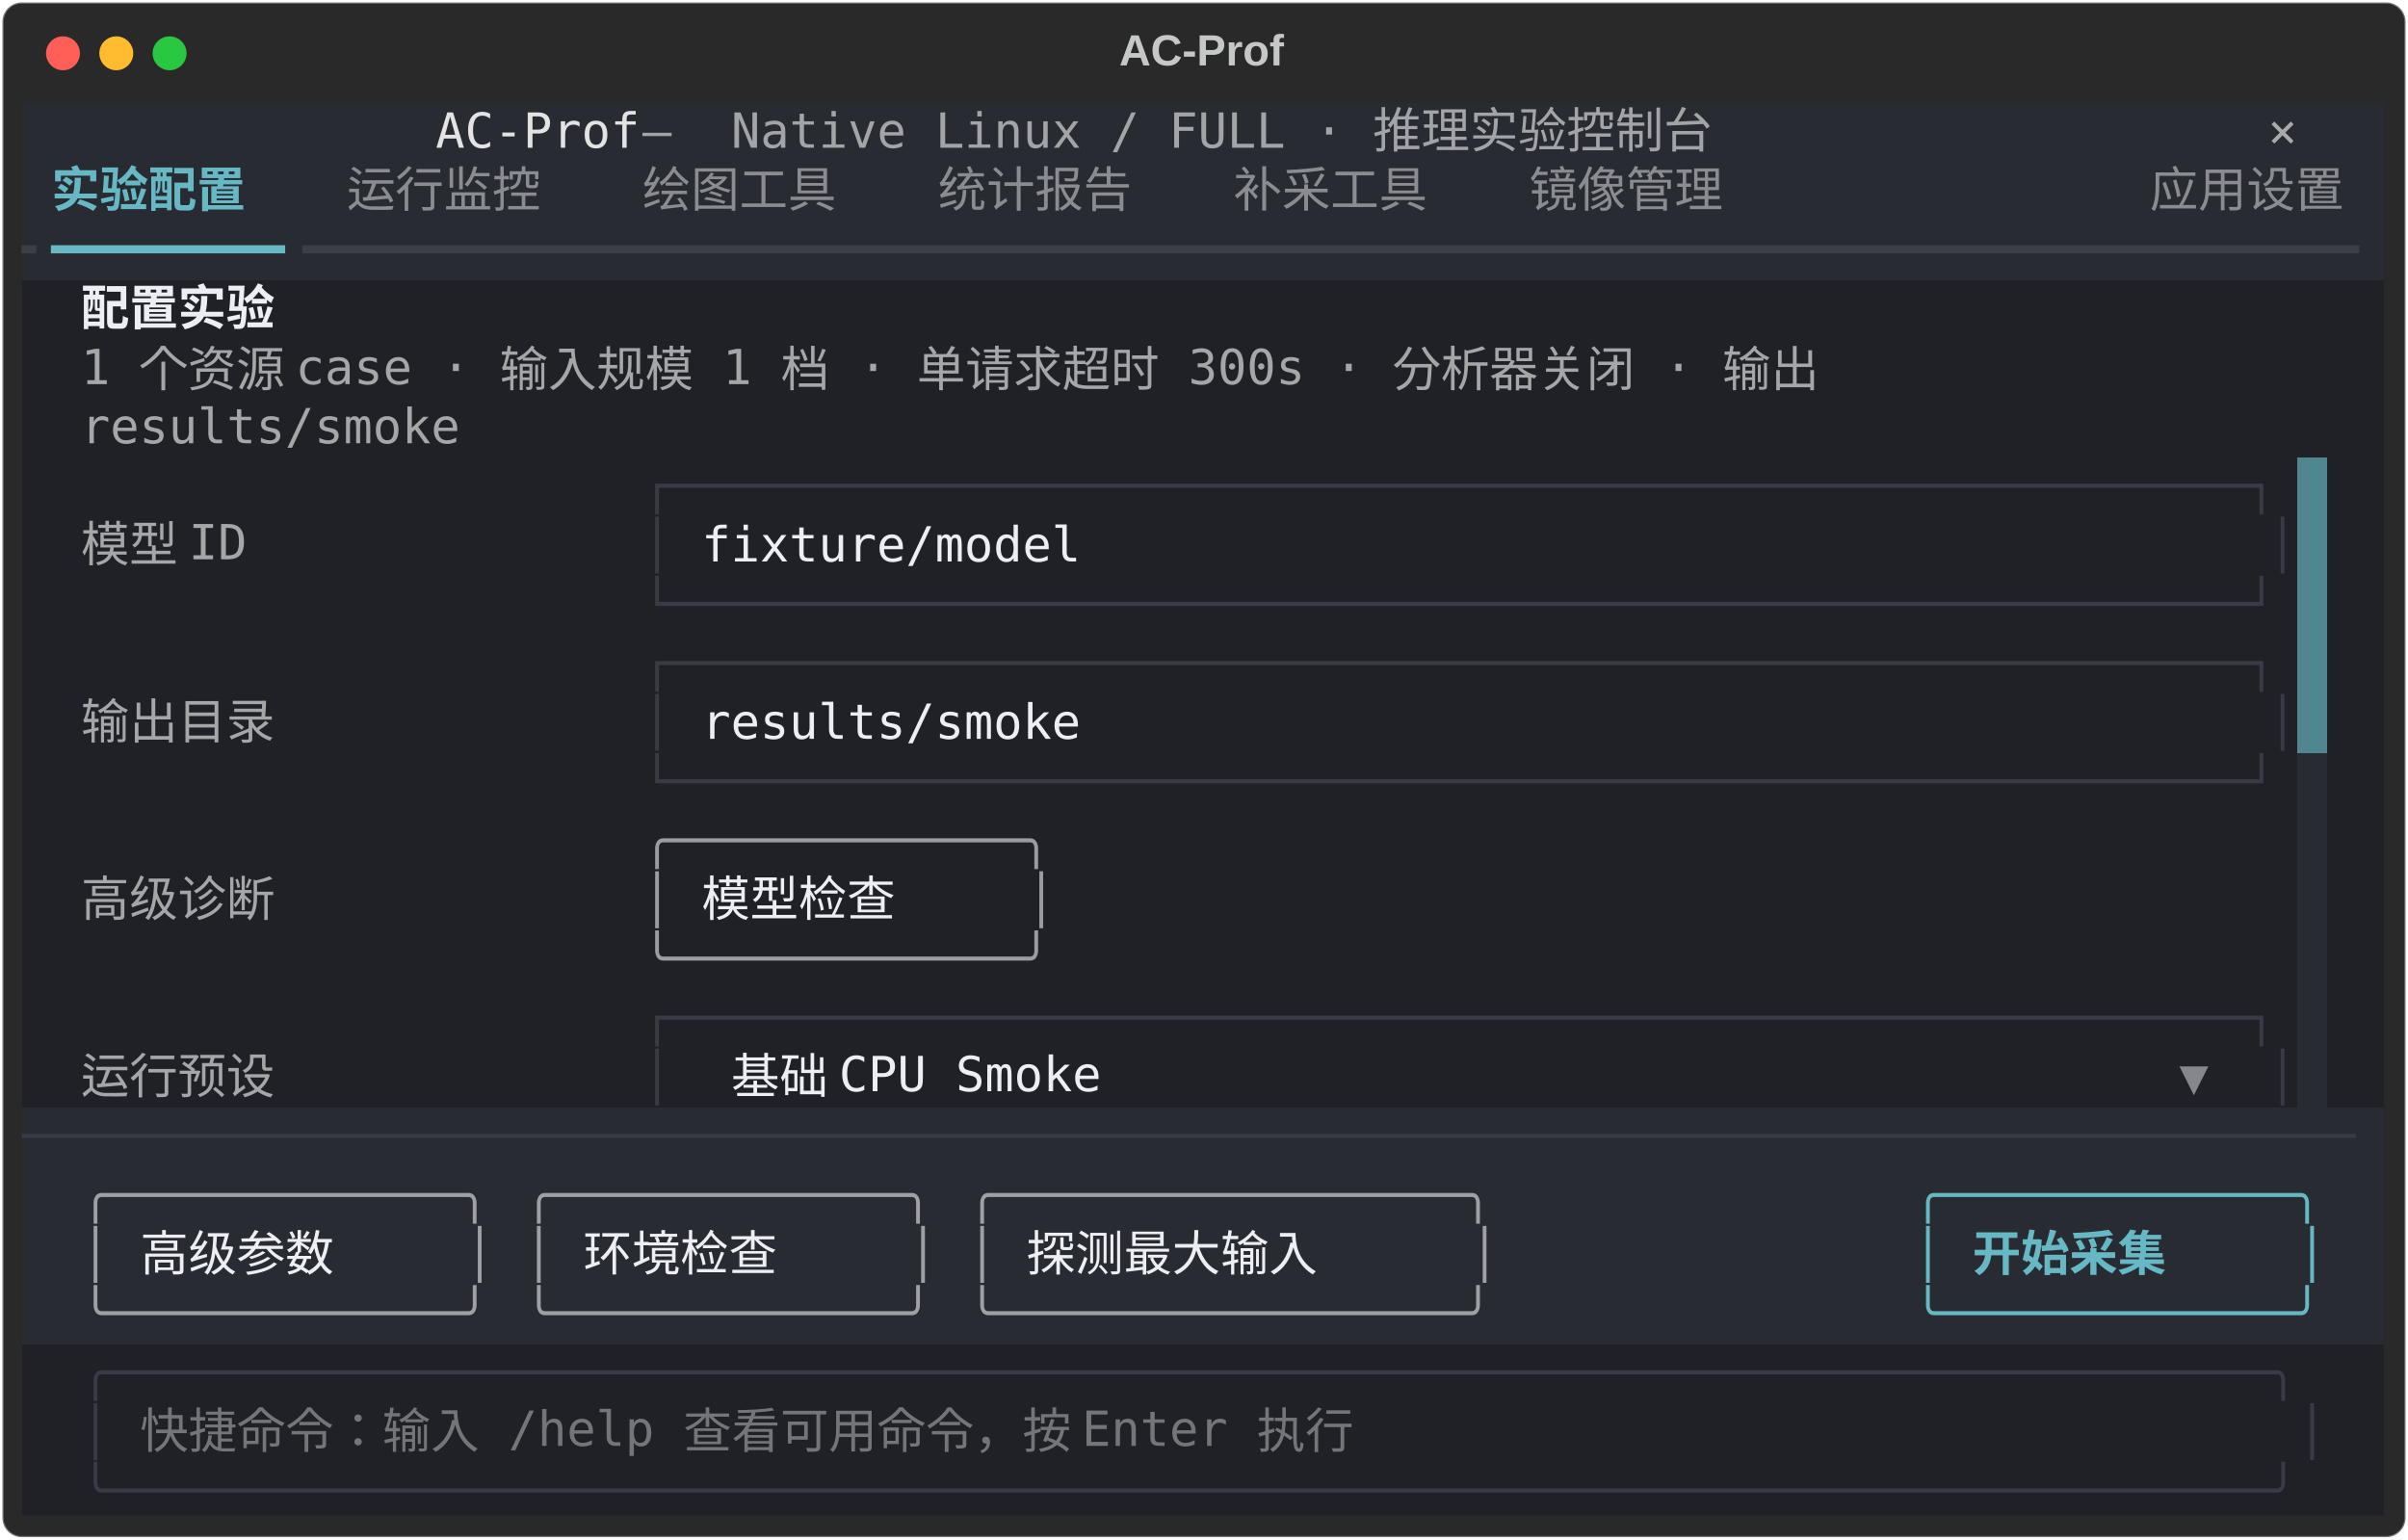
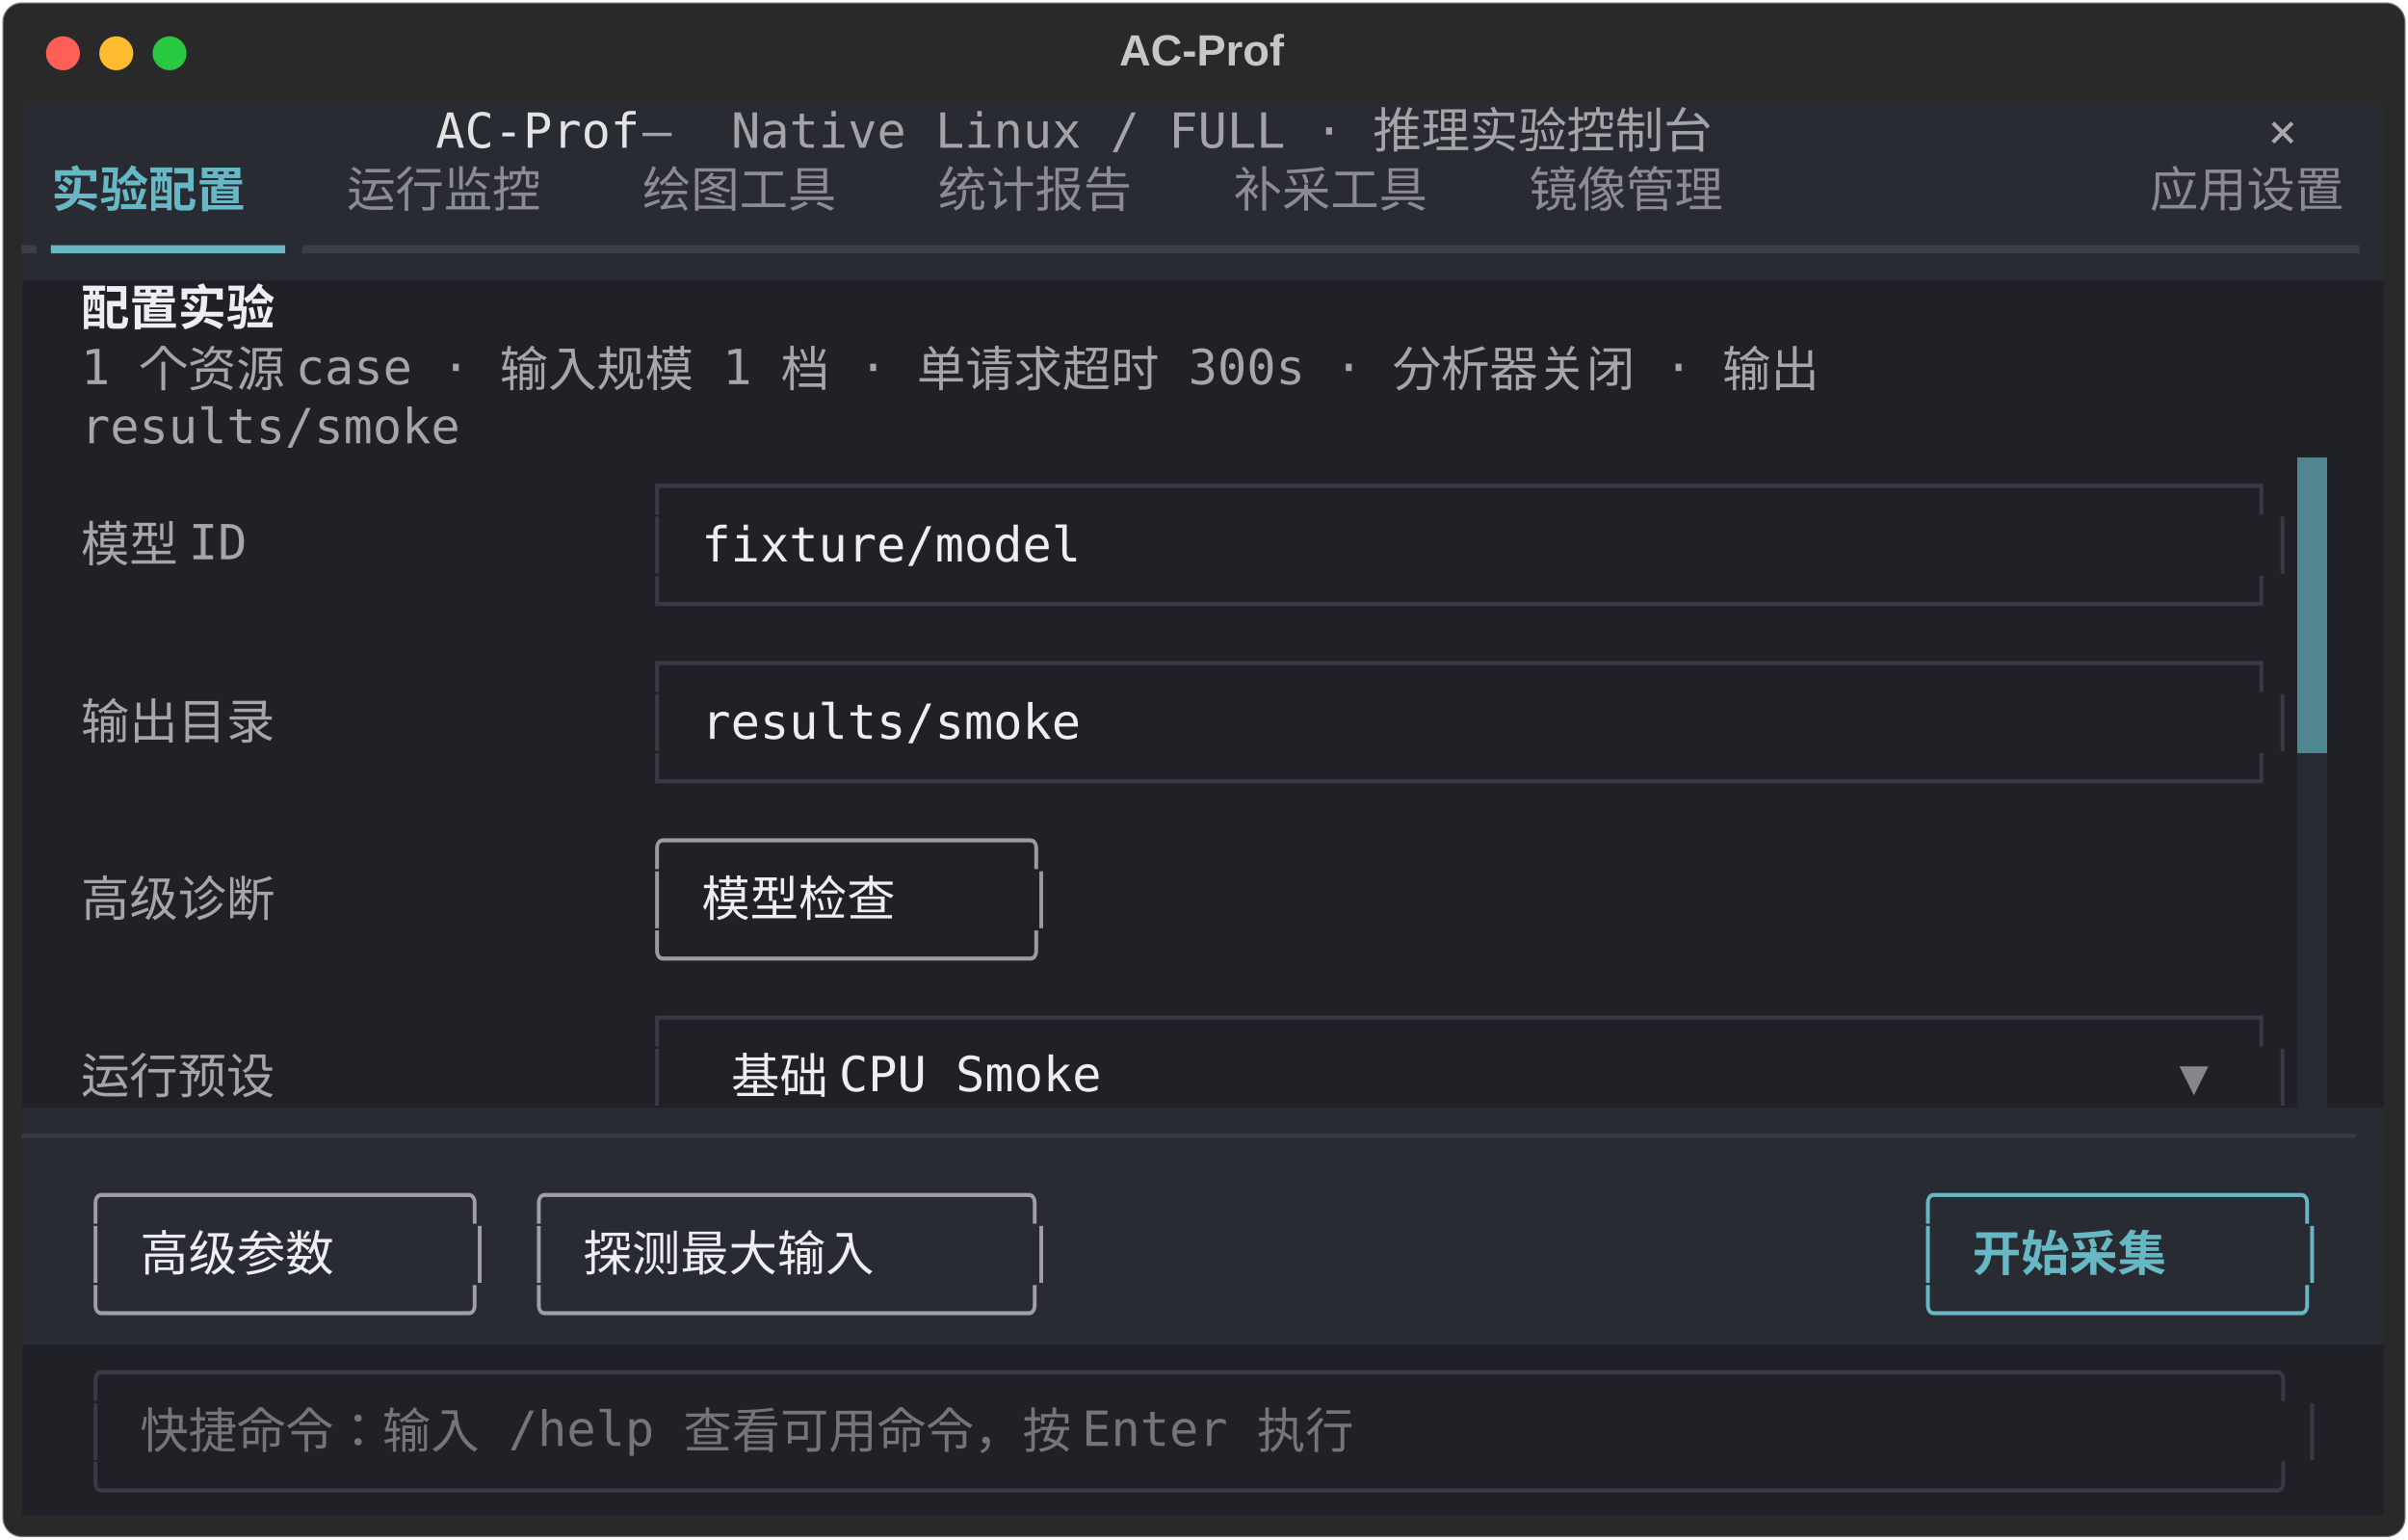
<svg xmlns="http://www.w3.org/2000/svg" class="rich-terminal" viewBox="0 0 994 635.6">
  <style>

    @font-face {
        font-family: "Fira Code";
        src: local("FiraCode-Regular"),
                url("https://cdnjs.cloudflare.com/ajax/libs/firacode/6.2.0/woff2/FiraCode-Regular.woff2") format("woff2"),
                url("https://cdnjs.cloudflare.com/ajax/libs/firacode/6.2.0/woff/FiraCode-Regular.woff") format("woff");
        font-style: normal;
        font-weight: 400;
    }
    @font-face {
        font-family: "Fira Code";
        src: local("FiraCode-Bold"),
                url("https://cdnjs.cloudflare.com/ajax/libs/firacode/6.2.0/woff2/FiraCode-Bold.woff2") format("woff2"),
                url("https://cdnjs.cloudflare.com/ajax/libs/firacode/6.2.0/woff/FiraCode-Bold.woff") format("woff");
        font-style: bold;
        font-weight: 700;
    }

    .terminal-matrix {
        font-family: Fira Code, monospace;
        font-size: 20px;
        line-height: 24.4px;
        font-variant-east-asian: full-width;
    }

    .terminal-title {
        font-size: 18px;
        font-weight: bold;
        font-family: arial;
    }

    .terminal-r1 { fill: #e3e3e4 }
.terminal-r2 { fill: #a3a4a7 }
.terminal-r3 { fill: #c5c8c6 }
.terminal-r4 { fill: #a9aaad }
.terminal-r5 { fill: #66b8c4;font-weight: bold }
.terminal-r6 { fill: #8a8c92 }
.terminal-r7 { fill: #3c3e45 }
.terminal-r8 { fill: #66b8c4 }
.terminal-r9 { fill: #eceef3;font-weight: bold }
.terminal-r10 { fill: #a5a6a8 }
.terminal-r11 { fill: #383b45 }
.terminal-r12 { fill: #eceef3 }
.terminal-r13 { fill: #9a9ca1 }
.terminal-r14 { fill: #86878c }
.terminal-r15 { fill: #9ea0a5 }
.terminal-r16 { fill: #747578 }
    </style>
  <defs>
    <clipPath id="terminal-clip-terminal">
      <rect x="0" y="0" width="975.0" height="584.6" />
    </clipPath>
    <clipPath id="terminal-line-0">
      <rect x="0" y="1.5" width="976" height="24.65" />
    </clipPath>
    <clipPath id="terminal-line-1">
      <rect x="0" y="25.9" width="976" height="24.65" />
    </clipPath>
    <clipPath id="terminal-line-2">
      <rect x="0" y="50.3" width="976" height="24.65" />
    </clipPath>
    <clipPath id="terminal-line-3">
      <rect x="0" y="74.7" width="976" height="24.65" />
    </clipPath>
    <clipPath id="terminal-line-4">
      <rect x="0" y="99.1" width="976" height="24.65" />
    </clipPath>
    <clipPath id="terminal-line-5">
      <rect x="0" y="123.5" width="976" height="24.65" />
    </clipPath>
    <clipPath id="terminal-line-6">
      <rect x="0" y="147.9" width="976" height="24.65" />
    </clipPath>
    <clipPath id="terminal-line-7">
      <rect x="0" y="172.3" width="976" height="24.65" />
    </clipPath>
    <clipPath id="terminal-line-8">
      <rect x="0" y="196.7" width="976" height="24.65" />
    </clipPath>
    <clipPath id="terminal-line-9">
      <rect x="0" y="221.1" width="976" height="24.65" />
    </clipPath>
    <clipPath id="terminal-line-10">
      <rect x="0" y="245.5" width="976" height="24.65" />
    </clipPath>
    <clipPath id="terminal-line-11">
      <rect x="0" y="269.9" width="976" height="24.65" />
    </clipPath>
    <clipPath id="terminal-line-12">
      <rect x="0" y="294.3" width="976" height="24.65" />
    </clipPath>
    <clipPath id="terminal-line-13">
      <rect x="0" y="318.7" width="976" height="24.65" />
    </clipPath>
    <clipPath id="terminal-line-14">
      <rect x="0" y="343.1" width="976" height="24.65" />
    </clipPath>
    <clipPath id="terminal-line-15">
      <rect x="0" y="367.5" width="976" height="24.65" />
    </clipPath>
    <clipPath id="terminal-line-16">
      <rect x="0" y="391.9" width="976" height="24.65" />
    </clipPath>
    <clipPath id="terminal-line-17">
      <rect x="0" y="416.3" width="976" height="24.65" />
    </clipPath>
    <clipPath id="terminal-line-18">
      <rect x="0" y="440.7" width="976" height="24.65" />
    </clipPath>
    <clipPath id="terminal-line-19">
      <rect x="0" y="465.1" width="976" height="24.65" />
    </clipPath>
    <clipPath id="terminal-line-20">
      <rect x="0" y="489.5" width="976" height="24.65" />
    </clipPath>
    <clipPath id="terminal-line-21">
      <rect x="0" y="513.9" width="976" height="24.65" />
    </clipPath>
    <clipPath id="terminal-line-22">
      <rect x="0" y="538.3" width="976" height="24.65" />
    </clipPath>
  </defs>
  <rect fill="#292929" stroke="rgba(255,255,255,0.35)" stroke-width="1" x="1" y="1" width="992" height="633.6" rx="8" />
  <text class="terminal-title" fill="#c5c8c6" text-anchor="middle" x="496" y="27">AC-Prof</text>
  <g transform="translate(26,22)">
    <circle cx="0" cy="0" r="7" fill="#ff5f57" />
    <circle cx="22" cy="0" r="7" fill="#febc2e" />
    <circle cx="44" cy="0" r="7" fill="#28c840" />
  </g>
  <g transform="translate(9, 41)" clip-path="url(#terminal-clip-terminal)">
    <rect fill="#292b32" x="0" y="1.5" width="170.8" height="24.65" shape-rendering="crispEdges" />
    <rect fill="#292b32" x="170.8" y="1.5" width="85.4" height="24.65" shape-rendering="crispEdges" />
    <rect fill="#292b32" x="256.2" y="1.5" width="36.6" height="24.65" shape-rendering="crispEdges" />
    <rect fill="#292b32" x="292.8" y="1.5" width="439.2" height="24.65" shape-rendering="crispEdges" />
    <rect fill="#292b32" x="732" y="1.5" width="183" height="24.65" shape-rendering="crispEdges" />
    <rect fill="#292b32" x="915" y="1.5" width="12.2" height="24.65" shape-rendering="crispEdges" />
    <rect fill="#292b32" x="927.2" y="1.5" width="36.6" height="24.65" shape-rendering="crispEdges" />
    <rect fill="#292b32" x="963.8" y="1.5" width="12.2" height="24.65" shape-rendering="crispEdges" />
    <rect fill="#292b32" x="0" y="25.9" width="12.2" height="24.65" shape-rendering="crispEdges" />
    <rect fill="#292b32" x="12.2" y="25.9" width="97.6" height="24.65" shape-rendering="crispEdges" />
    <rect fill="#292b32" x="109.8" y="25.9" width="24.4" height="24.65" shape-rendering="crispEdges" />
    <rect fill="#292b32" x="134.2" y="25.9" width="97.6" height="24.65" shape-rendering="crispEdges" />
    <rect fill="#292b32" x="231.8" y="25.9" width="24.4" height="24.65" shape-rendering="crispEdges" />
    <rect fill="#292b32" x="256.2" y="25.9" width="97.6" height="24.65" shape-rendering="crispEdges" />
    <rect fill="#292b32" x="353.8" y="25.9" width="24.4" height="24.65" shape-rendering="crispEdges" />
    <rect fill="#292b32" x="378.2" y="25.9" width="97.6" height="24.65" shape-rendering="crispEdges" />
    <rect fill="#292b32" x="475.8" y="25.9" width="24.4" height="24.65" shape-rendering="crispEdges" />
    <rect fill="#292b32" x="500.2" y="25.9" width="97.6" height="24.65" shape-rendering="crispEdges" />
    <rect fill="#292b32" x="597.8" y="25.9" width="24.4" height="24.65" shape-rendering="crispEdges" />
    <rect fill="#292b32" x="622.2" y="25.9" width="97.6" height="24.65" shape-rendering="crispEdges" />
    <rect fill="#292b32" x="719.8" y="25.9" width="158.6" height="24.65" shape-rendering="crispEdges" />
    <rect fill="#292b32" x="878.4" y="25.9" width="97.6" height="24.65" shape-rendering="crispEdges" />
    <rect fill="#292b32" x="0" y="50.3" width="12.2" height="24.65" shape-rendering="crispEdges" />
    <rect fill="#292b32" x="12.2" y="50.3" width="97.6" height="24.65" shape-rendering="crispEdges" />
    <rect fill="#292b32" x="109.8" y="50.3" width="866.2" height="24.65" shape-rendering="crispEdges" />
    <rect fill="#202126" x="0" y="74.7" width="24.4" height="24.65" shape-rendering="crispEdges" />
    <rect fill="#202126" x="24.4" y="74.7" width="97.6" height="24.65" shape-rendering="crispEdges" />
    <rect fill="#202126" x="122" y="74.7" width="854" height="24.65" shape-rendering="crispEdges" />
    <rect fill="#202126" x="0" y="99.1" width="24.4" height="24.65" shape-rendering="crispEdges" />
    <rect fill="#202126" x="24.4" y="99.1" width="817.4" height="24.65" shape-rendering="crispEdges" />
    <rect fill="#202126" x="841.8" y="99.1" width="134.2" height="24.65" shape-rendering="crispEdges" />
    <rect fill="#202126" x="0" y="123.5" width="24.4" height="24.65" shape-rendering="crispEdges" />
    <rect fill="#202126" x="24.4" y="123.5" width="158.6" height="24.65" shape-rendering="crispEdges" />
    <rect fill="#202126" x="183" y="123.5" width="793" height="24.65" shape-rendering="crispEdges" />
    <rect fill="#202126" x="0" y="147.9" width="24.4" height="24.65" shape-rendering="crispEdges" />
    <rect fill="#202126" x="24.4" y="147.9" width="85.4" height="24.65" shape-rendering="crispEdges" />
    <rect fill="#202126" x="109.8" y="147.9" width="146.4" height="24.65" shape-rendering="crispEdges" />
    <rect fill="#202126" x="256.2" y="147.9" width="683.2" height="24.65" shape-rendering="crispEdges" />
    <rect fill="#508690" x="939.4" y="147.9" width="12.2" height="24.65" shape-rendering="crispEdges" />
    <rect fill="#202126" x="951.6" y="147.9" width="24.4" height="24.65" shape-rendering="crispEdges" />
    <rect fill="#202126" x="0" y="172.3" width="24.4" height="24.65" shape-rendering="crispEdges" />
    <rect fill="#202126" x="24.4" y="172.3" width="85.4" height="24.65" shape-rendering="crispEdges" />
    <rect fill="#202126" x="109.8" y="172.3" width="146.4" height="24.65" shape-rendering="crispEdges" />
    <rect fill="#202126" x="256.2" y="172.3" width="12.2" height="24.65" shape-rendering="crispEdges" />
    <rect fill="#202126" x="268.4" y="172.3" width="12.2" height="24.65" shape-rendering="crispEdges" />
    <rect fill="#202126" x="280.6" y="172.3" width="634.4" height="24.65" shape-rendering="crispEdges" />
    <rect fill="#202126" x="915" y="172.3" width="12.2" height="24.65" shape-rendering="crispEdges" />
    <rect fill="#202126" x="927.2" y="172.3" width="12.2" height="24.65" shape-rendering="crispEdges" />
    <rect fill="#508690" x="939.4" y="172.3" width="12.2" height="24.65" shape-rendering="crispEdges" />
    <rect fill="#202126" x="951.6" y="172.3" width="24.4" height="24.65" shape-rendering="crispEdges" />
    <rect fill="#202126" x="0" y="196.7" width="24.4" height="24.65" shape-rendering="crispEdges" />
    <rect fill="#202126" x="24.4" y="196.7" width="85.4" height="24.65" shape-rendering="crispEdges" />
    <rect fill="#202126" x="109.8" y="196.7" width="146.4" height="24.65" shape-rendering="crispEdges" />
    <rect fill="#202126" x="256.2" y="196.7" width="683.2" height="24.65" shape-rendering="crispEdges" />
    <rect fill="#508690" x="939.4" y="196.7" width="12.2" height="24.65" shape-rendering="crispEdges" />
    <rect fill="#202126" x="951.6" y="196.7" width="24.4" height="24.65" shape-rendering="crispEdges" />
    <rect fill="#202126" x="0" y="221.1" width="24.4" height="24.65" shape-rendering="crispEdges" />
    <rect fill="#202126" x="24.4" y="221.1" width="97.6" height="24.65" shape-rendering="crispEdges" />
    <rect fill="#202126" x="122" y="221.1" width="134.2" height="24.65" shape-rendering="crispEdges" />
    <rect fill="#202126" x="256.2" y="221.1" width="683.2" height="24.65" shape-rendering="crispEdges" />
    <rect fill="#508690" x="939.4" y="221.1" width="12.2" height="24.65" shape-rendering="crispEdges" />
    <rect fill="#202126" x="951.6" y="221.1" width="24.4" height="24.65" shape-rendering="crispEdges" />
    <rect fill="#202126" x="0" y="245.5" width="24.4" height="24.65" shape-rendering="crispEdges" />
    <rect fill="#202126" x="24.4" y="245.5" width="97.6" height="24.65" shape-rendering="crispEdges" />
    <rect fill="#202126" x="122" y="245.5" width="134.2" height="24.65" shape-rendering="crispEdges" />
    <rect fill="#202126" x="256.2" y="245.5" width="12.2" height="24.65" shape-rendering="crispEdges" />
    <rect fill="#202126" x="268.4" y="245.5" width="12.2" height="24.65" shape-rendering="crispEdges" />
    <rect fill="#202126" x="280.6" y="245.5" width="634.4" height="24.65" shape-rendering="crispEdges" />
    <rect fill="#202126" x="915" y="245.5" width="12.2" height="24.65" shape-rendering="crispEdges" />
    <rect fill="#202126" x="927.2" y="245.5" width="12.2" height="24.65" shape-rendering="crispEdges" />
    <rect fill="#508690" x="939.4" y="245.5" width="12.2" height="24.65" shape-rendering="crispEdges" />
    <rect fill="#202126" x="951.6" y="245.5" width="24.4" height="24.65" shape-rendering="crispEdges" />
    <rect fill="#202126" x="0" y="269.9" width="24.4" height="24.65" shape-rendering="crispEdges" />
    <rect fill="#202126" x="24.4" y="269.9" width="97.6" height="24.65" shape-rendering="crispEdges" />
    <rect fill="#202126" x="122" y="269.9" width="134.2" height="24.65" shape-rendering="crispEdges" />
    <rect fill="#202126" x="256.2" y="269.9" width="683.2" height="24.65" shape-rendering="crispEdges" />
    <rect fill="#292b32" x="939.4" y="269.9" width="12.2" height="24.65" shape-rendering="crispEdges" />
    <rect fill="#202126" x="951.6" y="269.9" width="24.4" height="24.65" shape-rendering="crispEdges" />
    <rect fill="#202126" x="0" y="294.3" width="24.4" height="24.65" shape-rendering="crispEdges" />
    <rect fill="#202126" x="24.4" y="294.3" width="97.6" height="24.65" shape-rendering="crispEdges" />
    <rect fill="#202126" x="122" y="294.3" width="134.2" height="24.65" shape-rendering="crispEdges" />
    <rect fill="#202126" x="256.2" y="294.3" width="170.8" height="24.65" shape-rendering="crispEdges" />
    <rect fill="#202126" x="427" y="294.3" width="512.4" height="24.65" shape-rendering="crispEdges" />
    <rect fill="#292b32" x="939.4" y="294.3" width="12.2" height="24.65" shape-rendering="crispEdges" />
    <rect fill="#202126" x="951.6" y="294.3" width="24.4" height="24.65" shape-rendering="crispEdges" />
    <rect fill="#202126" x="0" y="318.7" width="24.4" height="24.65" shape-rendering="crispEdges" />
    <rect fill="#202126" x="24.4" y="318.7" width="97.6" height="24.65" shape-rendering="crispEdges" />
    <rect fill="#202126" x="122" y="318.7" width="134.2" height="24.65" shape-rendering="crispEdges" />
    <rect fill="#202126" x="256.2" y="318.7" width="12.2" height="24.65" shape-rendering="crispEdges" />
    <rect fill="#202126" x="268.4" y="318.7" width="12.2" height="24.65" shape-rendering="crispEdges" />
    <rect fill="#202126" x="280.6" y="318.7" width="122" height="24.65" shape-rendering="crispEdges" />
    <rect fill="#202126" x="402.6" y="318.7" width="12.2" height="24.65" shape-rendering="crispEdges" />
    <rect fill="#202126" x="414.8" y="318.7" width="12.2" height="24.65" shape-rendering="crispEdges" />
    <rect fill="#202126" x="427" y="318.7" width="512.4" height="24.65" shape-rendering="crispEdges" />
    <rect fill="#292b32" x="939.4" y="318.7" width="12.2" height="24.65" shape-rendering="crispEdges" />
    <rect fill="#202126" x="951.6" y="318.7" width="24.4" height="24.65" shape-rendering="crispEdges" />
    <rect fill="#202126" x="0" y="343.1" width="24.4" height="24.65" shape-rendering="crispEdges" />
    <rect fill="#202126" x="24.4" y="343.1" width="97.6" height="24.65" shape-rendering="crispEdges" />
    <rect fill="#202126" x="122" y="343.1" width="134.2" height="24.65" shape-rendering="crispEdges" />
    <rect fill="#202126" x="256.2" y="343.1" width="170.8" height="24.65" shape-rendering="crispEdges" />
    <rect fill="#202126" x="427" y="343.1" width="512.4" height="24.65" shape-rendering="crispEdges" />
    <rect fill="#292b32" x="939.4" y="343.1" width="12.2" height="24.65" shape-rendering="crispEdges" />
    <rect fill="#202126" x="951.6" y="343.1" width="24.4" height="24.65" shape-rendering="crispEdges" />
    <rect fill="#202126" x="0" y="367.5" width="24.4" height="24.65" shape-rendering="crispEdges" />
    <rect fill="#202126" x="24.4" y="367.5" width="97.6" height="24.65" shape-rendering="crispEdges" />
    <rect fill="#202126" x="122" y="367.5" width="134.2" height="24.65" shape-rendering="crispEdges" />
    <rect fill="#202126" x="256.2" y="367.5" width="683.2" height="24.65" shape-rendering="crispEdges" />
    <rect fill="#292b32" x="939.4" y="367.5" width="12.2" height="24.65" shape-rendering="crispEdges" />
    <rect fill="#202126" x="951.6" y="367.5" width="24.4" height="24.65" shape-rendering="crispEdges" />
    <rect fill="#202126" x="0" y="391.9" width="24.4" height="24.65" shape-rendering="crispEdges" />
    <rect fill="#202126" x="24.4" y="391.9" width="97.6" height="24.65" shape-rendering="crispEdges" />
    <rect fill="#202126" x="122" y="391.9" width="134.2" height="24.65" shape-rendering="crispEdges" />
    <rect fill="#202126" x="256.2" y="391.9" width="12.2" height="24.65" shape-rendering="crispEdges" />
    <rect fill="#202126" x="268.4" y="391.9" width="24.4" height="24.65" shape-rendering="crispEdges" />
    <rect fill="#202126" x="292.8" y="391.9" width="170.8" height="24.65" shape-rendering="crispEdges" />
    <rect fill="#202126" x="463.6" y="391.9" width="427" height="24.65" shape-rendering="crispEdges" />
    <rect fill="#202126" x="890.6" y="391.9" width="12.2" height="24.65" shape-rendering="crispEdges" />
    <rect fill="#202126" x="902.8" y="391.9" width="24.4" height="24.65" shape-rendering="crispEdges" />
    <rect fill="#202126" x="927.2" y="391.9" width="12.2" height="24.65" shape-rendering="crispEdges" />
    <rect fill="#292b32" x="939.4" y="391.9" width="12.2" height="24.65" shape-rendering="crispEdges" />
    <rect fill="#202126" x="951.6" y="391.9" width="24.4" height="24.65" shape-rendering="crispEdges" />
    <rect fill="#292b32" x="0" y="416.3" width="976" height="24.65" shape-rendering="crispEdges" />
    <rect fill="#292b32" x="0" y="440.7" width="24.4" height="24.65" shape-rendering="crispEdges" />
    <rect fill="#292b32" x="24.4" y="440.7" width="170.8" height="24.65" shape-rendering="crispEdges" />
    <rect fill="#292b32" x="195.2" y="440.7" width="12.2" height="24.65" shape-rendering="crispEdges" />
-     <rect fill="#292b32" x="207.4" y="440.7" width="170.8" height="24.65" shape-rendering="crispEdges" />
-     <rect fill="#292b32" x="378.2" y="440.7" width="12.2" height="24.65" shape-rendering="crispEdges" />
-     <rect fill="#292b32" x="390.4" y="440.7" width="219.6" height="24.65" shape-rendering="crispEdges" />
-     <rect fill="#292b32" x="610" y="440.7" width="170.8" height="24.65" shape-rendering="crispEdges" />
+     <rect fill="#292b32" x="207.4" y="440.7" width="219.6" height="24.65" shape-rendering="crispEdges" />
+     <rect fill="#292b32" x="427" y="440.7" width="353.8" height="24.65" shape-rendering="crispEdges" />
    <rect fill="#292b32" x="780.8" y="440.7" width="170.8" height="24.65" shape-rendering="crispEdges" />
    <rect fill="#292b32" x="951.6" y="440.7" width="24.4" height="24.65" shape-rendering="crispEdges" />
    <rect fill="#292b32" x="0" y="465.1" width="24.4" height="24.65" shape-rendering="crispEdges" />
    <rect fill="#292b32" x="24.4" y="465.1" width="12.2" height="24.65" shape-rendering="crispEdges" />
    <rect fill="#292b32" x="36.6" y="465.1" width="12.2" height="24.65" shape-rendering="crispEdges" />
    <rect fill="#292b32" x="48.8" y="465.1" width="122" height="24.65" shape-rendering="crispEdges" />
    <rect fill="#292b32" x="170.8" y="465.1" width="12.2" height="24.65" shape-rendering="crispEdges" />
    <rect fill="#292b32" x="183" y="465.1" width="12.2" height="24.65" shape-rendering="crispEdges" />
    <rect fill="#292b32" x="195.2" y="465.1" width="12.2" height="24.65" shape-rendering="crispEdges" />
    <rect fill="#292b32" x="207.4" y="465.1" width="12.2" height="24.65" shape-rendering="crispEdges" />
    <rect fill="#292b32" x="219.6" y="465.1" width="12.2" height="24.65" shape-rendering="crispEdges" />
-     <rect fill="#292b32" x="231.8" y="465.1" width="122" height="24.65" shape-rendering="crispEdges" />
-     <rect fill="#292b32" x="353.8" y="465.1" width="12.2" height="24.65" shape-rendering="crispEdges" />
-     <rect fill="#292b32" x="366" y="465.1" width="12.2" height="24.65" shape-rendering="crispEdges" />
-     <rect fill="#292b32" x="378.2" y="465.1" width="12.2" height="24.65" shape-rendering="crispEdges" />
-     <rect fill="#292b32" x="390.4" y="465.1" width="12.2" height="24.65" shape-rendering="crispEdges" />
+     <rect fill="#292b32" x="231.8" y="465.1" width="170.8" height="24.65" shape-rendering="crispEdges" />
    <rect fill="#292b32" x="402.6" y="465.1" width="12.2" height="24.65" shape-rendering="crispEdges" />
-     <rect fill="#292b32" x="414.8" y="465.1" width="170.8" height="24.65" shape-rendering="crispEdges" />
-     <rect fill="#292b32" x="585.6" y="465.1" width="12.2" height="24.65" shape-rendering="crispEdges" />
-     <rect fill="#292b32" x="597.8" y="465.1" width="12.2" height="24.65" shape-rendering="crispEdges" />
-     <rect fill="#292b32" x="610" y="465.1" width="170.8" height="24.65" shape-rendering="crispEdges" />
+     <rect fill="#292b32" x="414.8" y="465.1" width="12.2" height="24.65" shape-rendering="crispEdges" />
+     <rect fill="#292b32" x="427" y="465.1" width="353.8" height="24.65" shape-rendering="crispEdges" />
    <rect fill="#292b32" x="780.8" y="465.1" width="12.2" height="24.65" shape-rendering="crispEdges" />
    <rect fill="#292b32" x="793" y="465.1" width="12.2" height="24.65" shape-rendering="crispEdges" />
    <rect fill="#292b32" x="805.2" y="465.1" width="122" height="24.65" shape-rendering="crispEdges" />
    <rect fill="#292b32" x="927.2" y="465.1" width="12.2" height="24.65" shape-rendering="crispEdges" />
    <rect fill="#292b32" x="939.4" y="465.1" width="12.2" height="24.65" shape-rendering="crispEdges" />
    <rect fill="#292b32" x="951.6" y="465.1" width="24.4" height="24.65" shape-rendering="crispEdges" />
    <rect fill="#292b32" x="0" y="489.5" width="24.4" height="24.65" shape-rendering="crispEdges" />
    <rect fill="#292b32" x="24.4" y="489.5" width="170.8" height="24.65" shape-rendering="crispEdges" />
    <rect fill="#292b32" x="195.2" y="489.5" width="12.2" height="24.65" shape-rendering="crispEdges" />
-     <rect fill="#292b32" x="207.4" y="489.5" width="170.8" height="24.65" shape-rendering="crispEdges" />
-     <rect fill="#292b32" x="378.2" y="489.5" width="12.2" height="24.65" shape-rendering="crispEdges" />
-     <rect fill="#292b32" x="390.4" y="489.5" width="219.6" height="24.65" shape-rendering="crispEdges" />
-     <rect fill="#292b32" x="610" y="489.5" width="170.8" height="24.65" shape-rendering="crispEdges" />
+     <rect fill="#292b32" x="207.4" y="489.5" width="219.6" height="24.65" shape-rendering="crispEdges" />
+     <rect fill="#292b32" x="427" y="489.5" width="353.8" height="24.65" shape-rendering="crispEdges" />
    <rect fill="#292b32" x="780.8" y="489.5" width="170.8" height="24.65" shape-rendering="crispEdges" />
    <rect fill="#292b32" x="951.6" y="489.5" width="24.4" height="24.65" shape-rendering="crispEdges" />
    <rect fill="#202126" x="0" y="513.9" width="24.4" height="24.65" shape-rendering="crispEdges" />
    <rect fill="#202126" x="24.4" y="513.9" width="927.2" height="24.65" shape-rendering="crispEdges" />
    <rect fill="#202126" x="951.6" y="513.9" width="24.4" height="24.65" shape-rendering="crispEdges" />
    <rect fill="#202126" x="0" y="538.3" width="24.4" height="24.65" shape-rendering="crispEdges" />
    <rect fill="#202126" x="24.4" y="538.3" width="12.2" height="24.65" shape-rendering="crispEdges" />
    <rect fill="#202126" x="36.6" y="538.3" width="12.2" height="24.65" shape-rendering="crispEdges" />
    <rect fill="#202126" x="48.8" y="538.3" width="585.6" height="24.65" shape-rendering="crispEdges" />
    <rect fill="#202126" x="634.4" y="538.3" width="292.8" height="24.65" shape-rendering="crispEdges" />
    <rect fill="#202126" x="927.2" y="538.3" width="12.2" height="24.65" shape-rendering="crispEdges" />
    <rect fill="#202126" x="939.4" y="538.3" width="12.2" height="24.65" shape-rendering="crispEdges" />
    <rect fill="#202126" x="951.6" y="538.3" width="24.4" height="24.65" shape-rendering="crispEdges" />
    <rect fill="#202126" x="0" y="562.7" width="24.4" height="24.65" shape-rendering="crispEdges" />
    <rect fill="#202126" x="24.4" y="562.7" width="927.2" height="24.65" shape-rendering="crispEdges" />
    <rect fill="#202126" x="951.6" y="562.7" width="24.4" height="24.65" shape-rendering="crispEdges" />
    <g class="terminal-matrix">
      <text class="terminal-r1" x="170.8" y="20" textLength="85.4" clip-path="url(#terminal-line-0)">AC-Prof</text>
      <text class="terminal-r2" x="256.2" y="20" textLength="36.6" clip-path="url(#terminal-line-0)"> — </text>
      <text class="terminal-r2" x="292.8" y="20" textLength="353.8" clip-path="url(#terminal-line-0)">Native Linux / FULL · 推理实验控制台</text>
      <text class="terminal-r4" x="927.2" y="20" textLength="36.6" clip-path="url(#terminal-line-0)"> × </text>
      <text class="terminal-r3" x="976" y="20" textLength="12.2" clip-path="url(#terminal-line-0)">
</text>
      <text class="terminal-r5" x="12.2" y="44.4" textLength="48.8" clip-path="url(#terminal-line-1)">实验配置</text>
      <text class="terminal-r6" x="134.2" y="44.4" textLength="48.8" clip-path="url(#terminal-line-1)">运行监控</text>
      <text class="terminal-r6" x="256.2" y="44.4" textLength="48.8" clip-path="url(#terminal-line-1)">绘图工具</text>
      <text class="terminal-r6" x="378.2" y="44.4" textLength="48.8" clip-path="url(#terminal-line-1)">统计报告</text>
      <text class="terminal-r6" x="500.2" y="44.4" textLength="48.8" clip-path="url(#terminal-line-1)">补采工具</text>
      <text class="terminal-r6" x="622.2" y="44.4" textLength="48.8" clip-path="url(#terminal-line-1)">镜像管理</text>
      <text class="terminal-r6" x="878.4" y="44.4" textLength="48.8" clip-path="url(#terminal-line-1)">应用设置</text>
      <text class="terminal-r3" x="976" y="44.4" textLength="12.2" clip-path="url(#terminal-line-1)">
</text>
      <text class="terminal-r7" x="0" y="68.8" textLength="12.2" clip-path="url(#terminal-line-2)">╸</text>
      <text class="terminal-r8" x="12.2" y="68.8" textLength="97.6" clip-path="url(#terminal-line-2)">━━━━━━━━</text>
      <text class="terminal-r7" x="109.8" y="68.8" textLength="866.2" clip-path="url(#terminal-line-2)">╺━━━━━━━━━━━━━━━━━━━━━━━━━━━━━━━━━━━━━━━━━━━━━━━━━━━━━━━━━━━━━━━━━━━━━━</text>
      <text class="terminal-r3" x="976" y="68.8" textLength="12.2" clip-path="url(#terminal-line-2)">
</text>
      <text class="terminal-r9" x="24.4" y="93.2" textLength="48.8" clip-path="url(#terminal-line-3)">配置实验</text>
      <text class="terminal-r3" x="976" y="93.2" textLength="12.2" clip-path="url(#terminal-line-3)">
</text>
      <text class="terminal-r10" x="24.4" y="117.6" textLength="573.4" clip-path="url(#terminal-line-4)">1 个资源 case · 输入规模 1 档 · 单请求超时 300s · 分析器关闭 · 输出</text>
      <text class="terminal-r3" x="976" y="117.6" textLength="12.2" clip-path="url(#terminal-line-4)">
</text>
      <text class="terminal-r10" x="24.4" y="142" textLength="158.6" clip-path="url(#terminal-line-5)">results/smoke</text>
      <text class="terminal-r3" x="976" y="142" textLength="12.2" clip-path="url(#terminal-line-5)">
</text>
      <text class="terminal-r11" x="256.2" y="166.4" textLength="683.2" clip-path="url(#terminal-line-6)">┌──────────────────────────────────────────────────────┐</text>
      <text class="terminal-r3" x="976" y="166.4" textLength="12.2" clip-path="url(#terminal-line-6)">
</text>
      <text class="terminal-r10" x="24.4" y="190.8" textLength="61" clip-path="url(#terminal-line-7)">模型 ID</text>
      <text class="terminal-r11" x="256.2" y="190.8" textLength="12.2" clip-path="url(#terminal-line-7)">│</text>
      <text class="terminal-r12" x="280.6" y="190.8" textLength="634.4" clip-path="url(#terminal-line-7)">fixture/model                                       </text>
      <text class="terminal-r11" x="927.2" y="190.8" textLength="12.2" clip-path="url(#terminal-line-7)">│</text>
      <text class="terminal-r3" x="976" y="190.8" textLength="12.2" clip-path="url(#terminal-line-7)">
</text>
      <text class="terminal-r11" x="256.2" y="215.2" textLength="683.2" clip-path="url(#terminal-line-8)">└──────────────────────────────────────────────────────┘</text>
      <text class="terminal-r3" x="976" y="215.2" textLength="12.2" clip-path="url(#terminal-line-8)">
</text>
      <text class="terminal-r11" x="256.2" y="239.6" textLength="683.2" clip-path="url(#terminal-line-9)">┌──────────────────────────────────────────────────────┐</text>
      <text class="terminal-r3" x="976" y="239.6" textLength="12.2" clip-path="url(#terminal-line-9)">
</text>
      <text class="terminal-r10" x="24.4" y="264" textLength="48.8" clip-path="url(#terminal-line-10)">输出目录</text>
      <text class="terminal-r11" x="256.2" y="264" textLength="12.2" clip-path="url(#terminal-line-10)">│</text>
      <text class="terminal-r12" x="280.6" y="264" textLength="634.4" clip-path="url(#terminal-line-10)">results/smoke                                       </text>
      <text class="terminal-r11" x="927.2" y="264" textLength="12.2" clip-path="url(#terminal-line-10)">│</text>
      <text class="terminal-r3" x="976" y="264" textLength="12.2" clip-path="url(#terminal-line-10)">
</text>
      <text class="terminal-r11" x="256.2" y="288.4" textLength="683.2" clip-path="url(#terminal-line-11)">└──────────────────────────────────────────────────────┘</text>
      <text class="terminal-r3" x="976" y="288.4" textLength="12.2" clip-path="url(#terminal-line-11)">
</text>
      <text class="terminal-r13" x="256.2" y="312.8" textLength="170.8" clip-path="url(#terminal-line-12)">╭────────────╮</text>
      <text class="terminal-r3" x="976" y="312.8" textLength="12.2" clip-path="url(#terminal-line-12)">
</text>
      <text class="terminal-r10" x="24.4" y="337.2" textLength="48.8" clip-path="url(#terminal-line-13)">高级诊断</text>
      <text class="terminal-r13" x="256.2" y="337.2" textLength="12.2" clip-path="url(#terminal-line-13)">│</text>
      <text class="terminal-r12" x="280.6" y="337.2" textLength="73.2" clip-path="url(#terminal-line-13)"> 模型检查 </text>
      <text class="terminal-r13" x="414.8" y="337.2" textLength="12.2" clip-path="url(#terminal-line-13)">│</text>
      <text class="terminal-r3" x="976" y="337.2" textLength="12.2" clip-path="url(#terminal-line-13)">
</text>
      <text class="terminal-r13" x="256.2" y="361.6" textLength="170.8" clip-path="url(#terminal-line-14)">╰────────────╯</text>
      <text class="terminal-r3" x="976" y="361.6" textLength="12.2" clip-path="url(#terminal-line-14)">
</text>
      <text class="terminal-r11" x="256.2" y="386" textLength="683.2" clip-path="url(#terminal-line-15)">┌──────────────────────────────────────────────────────┐</text>
      <text class="terminal-r3" x="976" y="386" textLength="12.2" clip-path="url(#terminal-line-15)">
</text>
      <text class="terminal-r10" x="24.4" y="410.4" textLength="48.8" clip-path="url(#terminal-line-16)">运行预设</text>
      <text class="terminal-r11" x="256.2" y="410.4" textLength="12.2" clip-path="url(#terminal-line-16)">│</text>
      <text class="terminal-r12" x="292.8" y="410.4" textLength="146.4" clip-path="url(#terminal-line-16)">基础 CPU Smoke</text>
      <text class="terminal-r14" x="890.6" y="410.4" textLength="12.2" clip-path="url(#terminal-line-16)">▼</text>
      <text class="terminal-r11" x="927.2" y="410.4" textLength="12.2" clip-path="url(#terminal-line-16)">│</text>
      <text class="terminal-r3" x="976" y="410.4" textLength="12.2" clip-path="url(#terminal-line-16)">
</text>
      <text class="terminal-r11" x="0" y="434.8" textLength="976" clip-path="url(#terminal-line-17)">────────────────────────────────────────────────────────────────────────────────</text>
      <text class="terminal-r3" x="976" y="434.8" textLength="12.2" clip-path="url(#terminal-line-17)">
</text>
      <text class="terminal-r15" x="24.4" y="459.2" textLength="170.8" clip-path="url(#terminal-line-18)">╭────────────╮</text>
-       <text class="terminal-r15" x="207.4" y="459.2" textLength="170.8" clip-path="url(#terminal-line-18)">╭────────────╮</text>
-       <text class="terminal-r15" x="390.4" y="459.2" textLength="219.6" clip-path="url(#terminal-line-18)">╭────────────────╮</text>
+       <text class="terminal-r15" x="207.4" y="459.2" textLength="219.6" clip-path="url(#terminal-line-18)">╭────────────────╮</text>
      <text class="terminal-r8" x="780.8" y="459.2" textLength="170.8" clip-path="url(#terminal-line-18)">╭────────────╮</text>
      <text class="terminal-r3" x="976" y="459.2" textLength="12.2" clip-path="url(#terminal-line-18)">
</text>
      <text class="terminal-r15" x="24.4" y="483.6" textLength="12.2" clip-path="url(#terminal-line-19)">│</text>
      <text class="terminal-r12" x="48.8" y="483.6" textLength="73.2" clip-path="url(#terminal-line-19)"> 高级参数 </text>
      <text class="terminal-r15" x="183" y="483.6" textLength="12.2" clip-path="url(#terminal-line-19)">│</text>
      <text class="terminal-r15" x="207.4" y="483.6" textLength="12.2" clip-path="url(#terminal-line-19)">│</text>
-       <text class="terminal-r12" x="231.8" y="483.6" textLength="73.2" clip-path="url(#terminal-line-19)"> 环境检查 </text>
-       <text class="terminal-r15" x="366" y="483.6" textLength="12.2" clip-path="url(#terminal-line-19)">│</text>
-       <text class="terminal-r15" x="390.4" y="483.6" textLength="12.2" clip-path="url(#terminal-line-19)">│</text>
-       <text class="terminal-r12" x="414.8" y="483.6" textLength="97.6" clip-path="url(#terminal-line-19)"> 探测最大输入 </text>
-       <text class="terminal-r15" x="597.8" y="483.6" textLength="12.2" clip-path="url(#terminal-line-19)">│</text>
+       <text class="terminal-r12" x="231.8" y="483.6" textLength="97.6" clip-path="url(#terminal-line-19)"> 探测最大输入 </text>
+       <text class="terminal-r15" x="414.8" y="483.6" textLength="12.2" clip-path="url(#terminal-line-19)">│</text>
      <text class="terminal-r8" x="780.8" y="483.6" textLength="12.2" clip-path="url(#terminal-line-19)">│</text>
      <text class="terminal-r5" x="805.2" y="483.6" textLength="73.2" clip-path="url(#terminal-line-19)"> 开始采集 </text>
      <text class="terminal-r8" x="939.4" y="483.6" textLength="12.2" clip-path="url(#terminal-line-19)">│</text>
      <text class="terminal-r3" x="976" y="483.6" textLength="12.2" clip-path="url(#terminal-line-19)">
</text>
      <text class="terminal-r15" x="24.4" y="508" textLength="170.8" clip-path="url(#terminal-line-20)">╰────────────╯</text>
-       <text class="terminal-r15" x="207.4" y="508" textLength="170.8" clip-path="url(#terminal-line-20)">╰────────────╯</text>
-       <text class="terminal-r15" x="390.4" y="508" textLength="219.6" clip-path="url(#terminal-line-20)">╰────────────────╯</text>
+       <text class="terminal-r15" x="207.4" y="508" textLength="219.6" clip-path="url(#terminal-line-20)">╰────────────────╯</text>
      <text class="terminal-r8" x="780.8" y="508" textLength="170.8" clip-path="url(#terminal-line-20)">╰────────────╯</text>
      <text class="terminal-r3" x="976" y="508" textLength="12.2" clip-path="url(#terminal-line-20)">
</text>
      <text class="terminal-r11" x="24.4" y="532.4" textLength="927.2" clip-path="url(#terminal-line-21)">╭──────────────────────────────────────────────────────────────────────────╮</text>
      <text class="terminal-r3" x="976" y="532.4" textLength="12.2" clip-path="url(#terminal-line-21)">
</text>
      <text class="terminal-r11" x="24.4" y="556.8" textLength="12.2" clip-path="url(#terminal-line-22)">│</text>
      <text class="terminal-r16" x="48.8" y="556.8" textLength="378.2" clip-path="url(#terminal-line-22)">快捷命令：输入 /help 查看可用命令，按 Enter 执行</text>
      <text class="terminal-r11" x="939.4" y="556.8" textLength="12.2" clip-path="url(#terminal-line-22)">│</text>
      <text class="terminal-r3" x="976" y="556.8" textLength="12.2" clip-path="url(#terminal-line-22)">
</text>
      <text class="terminal-r11" x="24.4" y="581.2" textLength="927.2" clip-path="url(#terminal-line-23)">╰──────────────────────────────────────────────────────────────────────────╯</text>
    </g>
  </g>
</svg>
